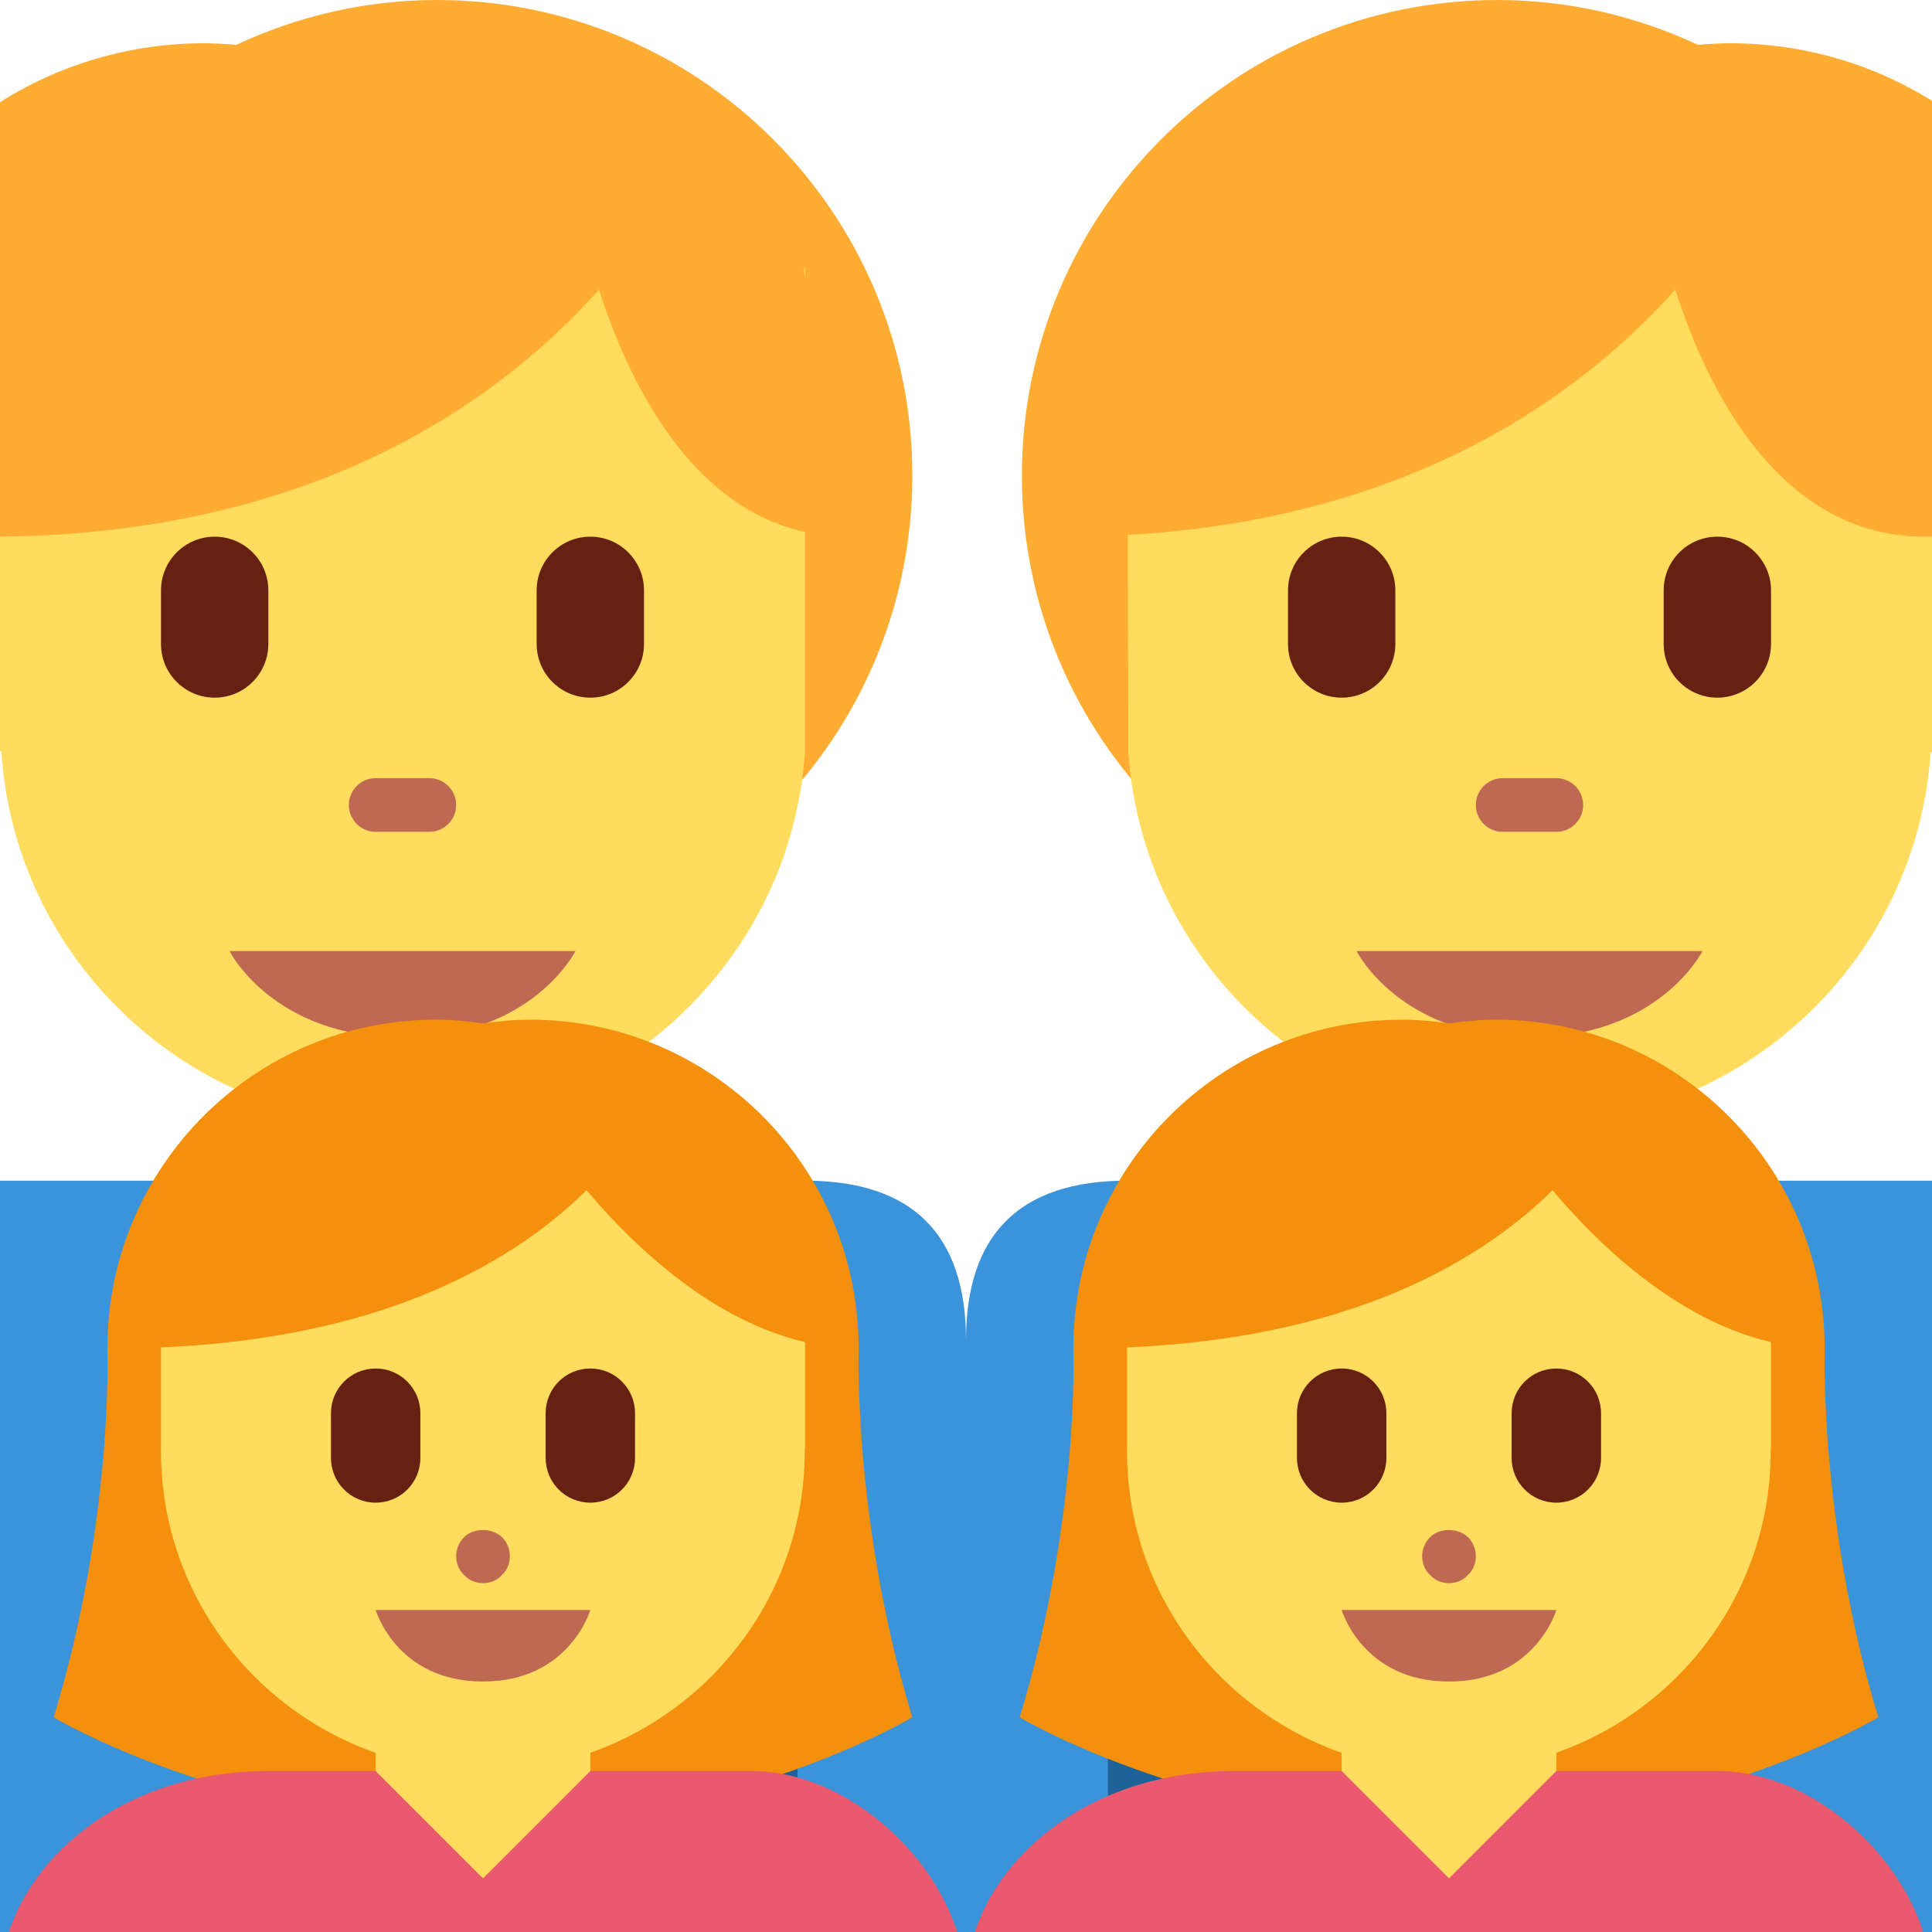
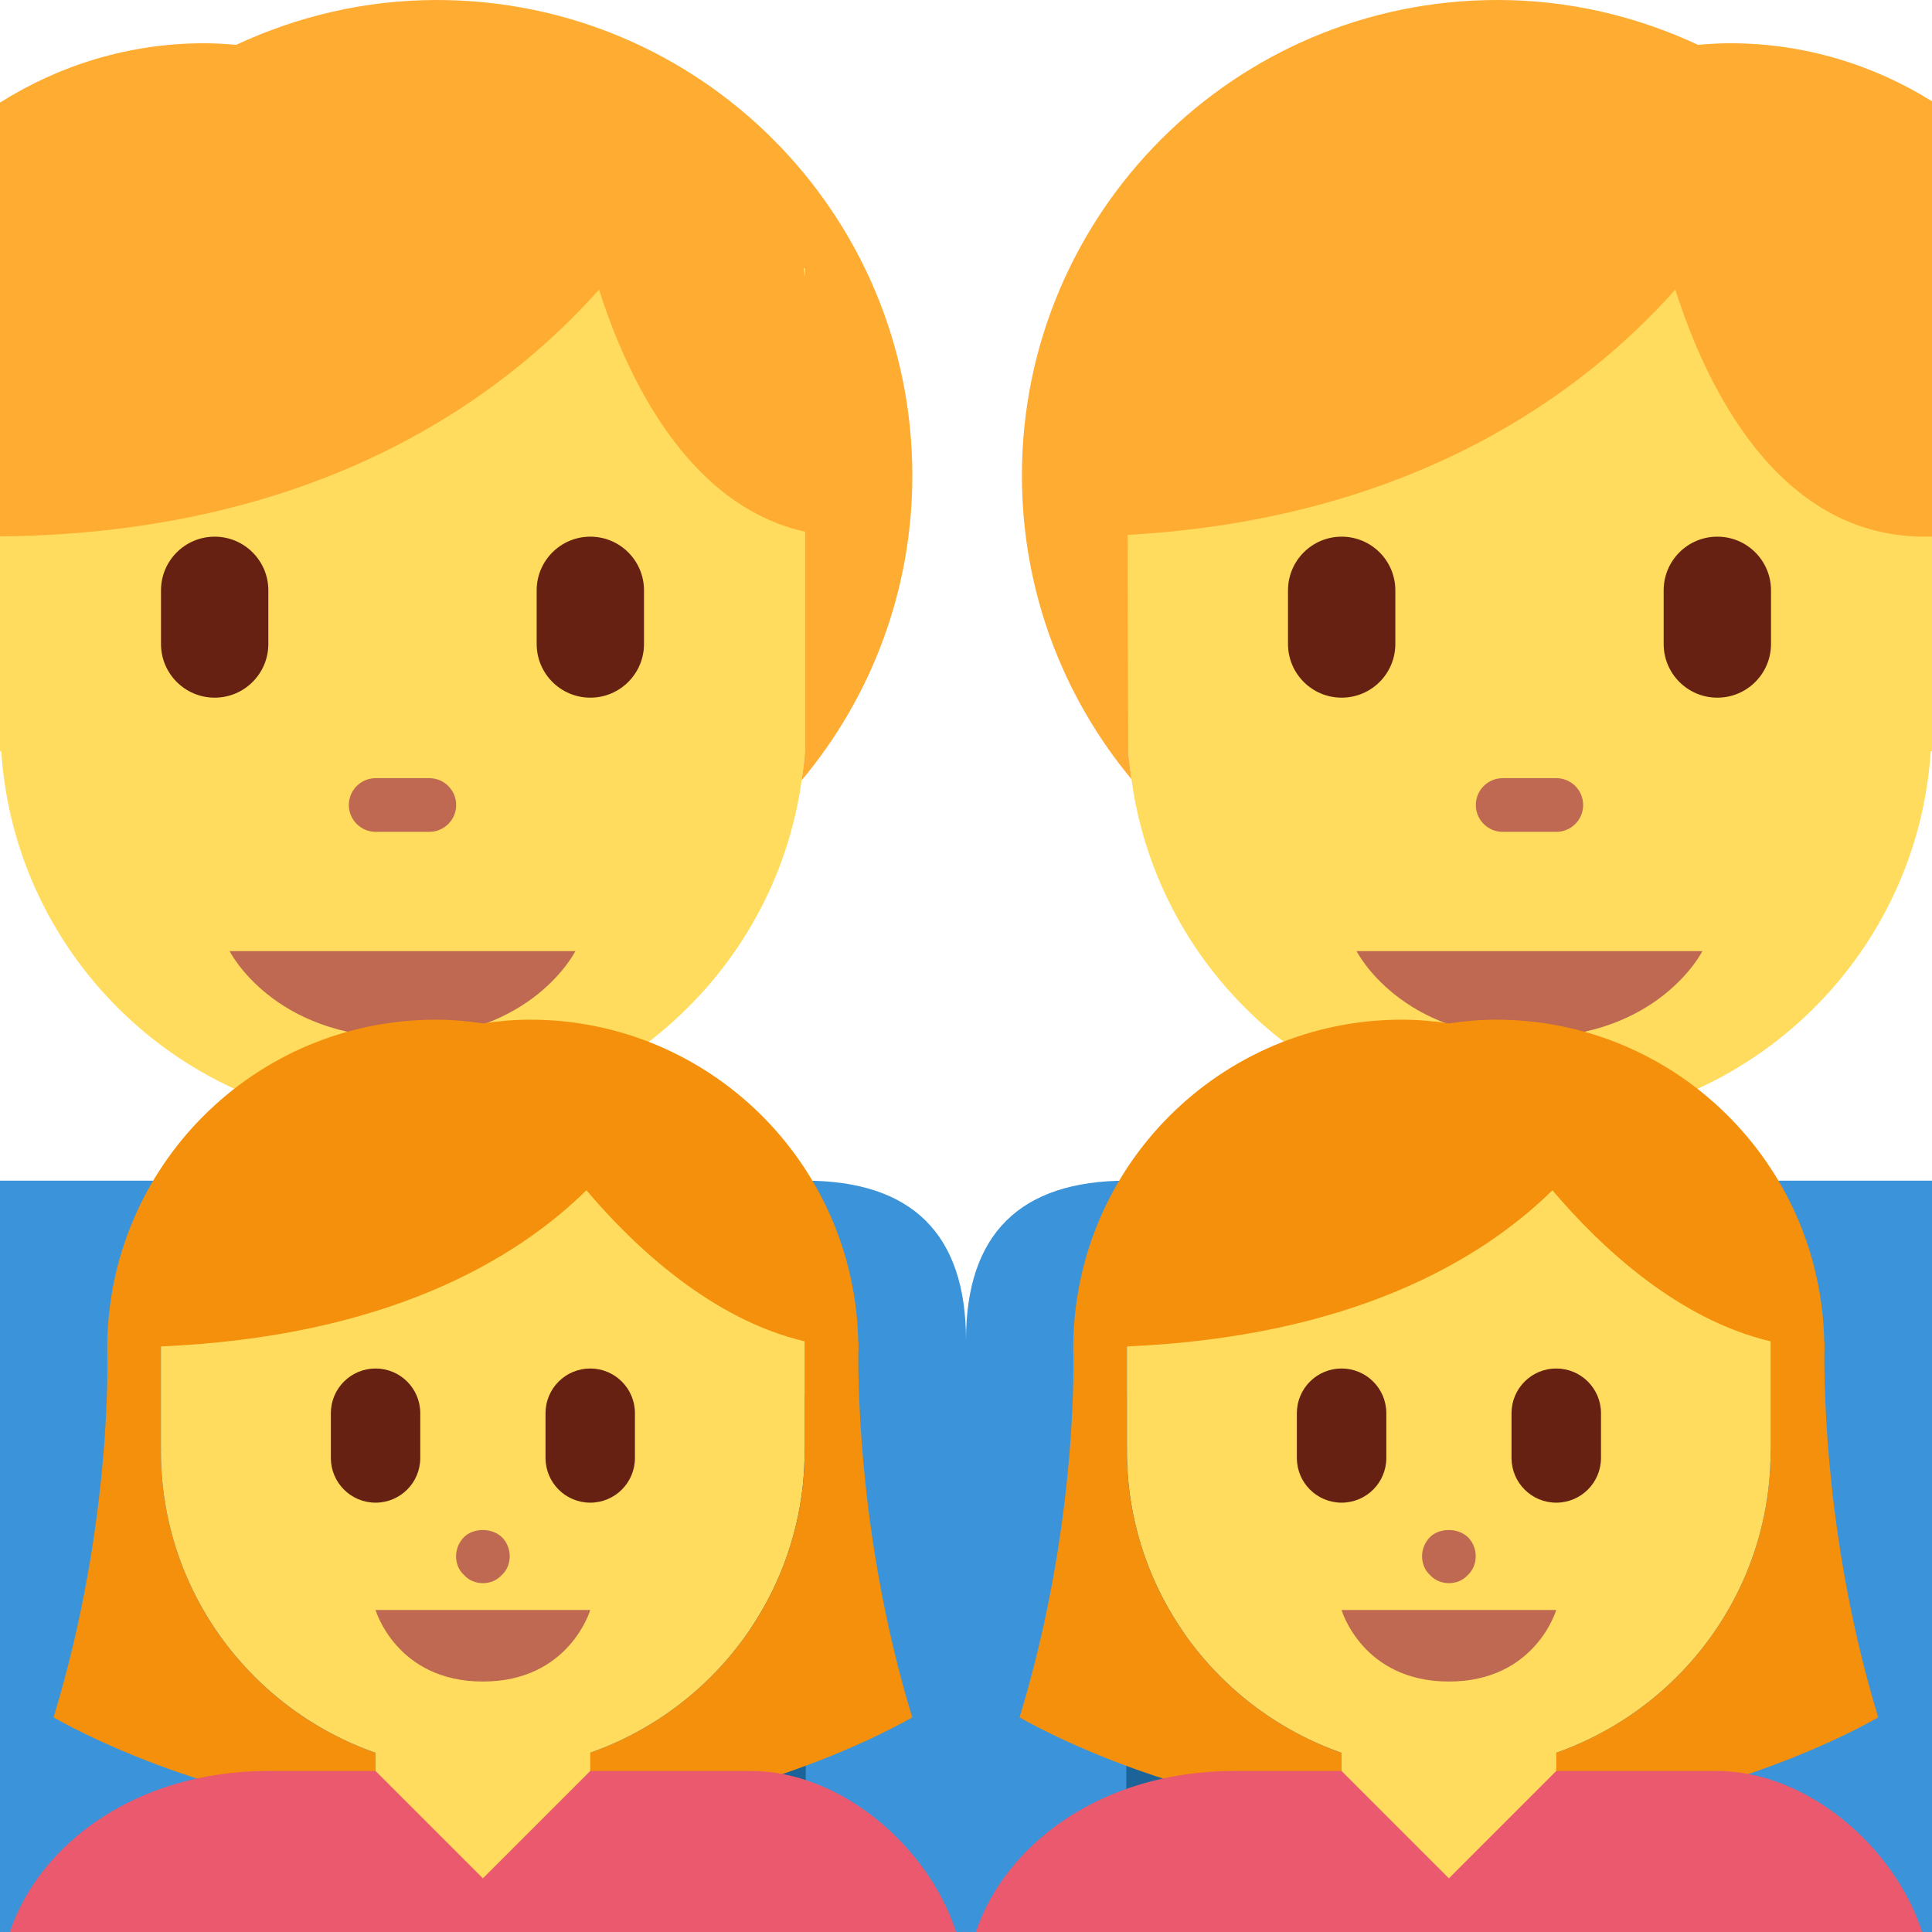
<svg xmlns="http://www.w3.org/2000/svg" viewBox="0 0 45 45" style="enable-background:new 0 0 45 45;" xml:space="preserve" version="1.1" id="svg2">
  <defs id="defs6">
-     <clipPath id="clipPath16" clipPathUnits="userSpaceOnUse">
-       <path id="path18" d="M 0,0 36,0 36,36 0,36 0,0 Z" />
+     <clipPath id="clipPath20" clipPathUnits="userSpaceOnUse">
+       <path id="path22" d="M 0,36 36,36 36,0 0,0 0,36 Z" />
    </clipPath>
  </defs>
  <g transform="matrix(1.25,0,0,-1.25,0,45)" id="g10">
-     <g id="g12">
-       <g clip-path="url(#clipPath16)" id="g14">
-         <g transform="translate(15,14)" id="g20">
-           <path id="path22" style="fill:#3b93d9;fill-opacity:1;fill-rule:nonzero;stroke:none" d="M 0,0 -5,0 -7.472,-3.778 -10,0 -16,0 c -1.779,0 -1.945,-1.193 -1.945,-2.973 l 0,-11.027 4.028,0 12.889,0 L 3,-14 3,-2.973 C 3,-1 2,0 0,0" />
+     <g transform="translate(26,14)" id="g12">
+       <path id="path14" style="fill:#ffdc5d;fill-opacity:1;fill-rule:nonzero;stroke:none" d="m 0,0 0,4 5,0 0,-4 2,0 0,-6 -9,0 0,6 2,0 z" />
+     </g>
+     <g id="g16">
+       <g clip-path="url(#clipPath20)" id="g18">
+         <g transform="translate(31,14)" id="g24">
+           <path id="path26" style="fill:#3b93d9;fill-opacity:1;fill-rule:nonzero;stroke:none" d="M 0,0 -2.527,-3.778 -5,0 -10,0 c -2,0 -3,-1 -3,-2.973 l 0,-11.027 4.027,0 12.89,0 L 5,-14 5,0 0,0 Z" />
        </g>
-         <path id="path24" style="fill:#1b6399;fill-opacity:1;fill-rule:nonzero;stroke:none" d="m 14.861,0 -1.028,0 0,10 1.028,0 0,-10 z" />
-         <g transform="translate(21,14)" id="g26">
-           <path id="path28" style="fill:#3b93d9;fill-opacity:1;fill-rule:nonzero;stroke:none" d="M 0,0 5,0 7.472,-3.778 10,0 16,0 c 1.779,0 1.945,-1.193 1.945,-2.973 l 0,-11.027 -4.028,0 -12.889,0 -4.028,0 0,11.027 C -3,-1 -2,0 0,0" />
+         <path id="path28" style="fill:#1b6399;fill-opacity:1;fill-rule:nonzero;stroke:none" d="m 22.014,0 -1.027,0 0,10 1.027,0 0,-10 z" />
+         <g transform="translate(21,32)" id="g30">
+           <path id="path32" style="fill:#ffdc5d;fill-opacity:1;fill-rule:nonzero;stroke:none" d="m 0,0 0.024,-10 c 0.012,-0.175 0.037,-0.347 0.059,-0.519 0.495,-3.64 3.618,-6.45 7.417,-6.45 3.978,0 7.223,3.079 7.476,6.969 L 15,-10 15,-9.979 15,0 0,0 Z" />
        </g>
-         <path id="path30" style="fill:#1b6399;fill-opacity:1;fill-rule:nonzero;stroke:none" d="m 21.673,0 -1.028,0 0,10 1.028,0 0,-10 z" />
-         <g transform="translate(34,11)" id="g32">
-           <path id="path34" style="fill:#f4900c;fill-opacity:1;fill-rule:nonzero;stroke:none" d="m 0,0 c 0,0 -0.125,-3.313 1,-7 0,0 -3.344,-2 -8,-2 0,1.563 7,9 7,9" />
+         <g transform="translate(19.042,27.1392)" id="g34">
+           <path id="path36" style="fill:#ffac33;fill-opacity:1;fill-rule:nonzero;stroke:none" d="m 0,0 c 0,-2.151 0.767,-4.123 2.041,-5.658 -0.022,0.172 -0.047,0.344 -0.059,0.519 l -0.009,4.033 c 5.361,0.302 8.513,2.675 10.202,4.57 0.564,-1.773 1.896,-4.603 4.644,-4.603 l 0.139,0 0,8.113 c -1.094,0.681 -2.381,1.081 -3.764,1.081 -0.201,0 -0.398,-0.013 -0.595,-0.03 C 11.462,8.556 10.198,8.861 8.86,8.861 3.967,8.861 0,4.894 0,0" />
        </g>
-         <g transform="translate(20,10.875)" id="g36">
-           <path id="path38" style="fill:#f4900c;fill-opacity:1;fill-rule:nonzero;stroke:none" d="m 0,0 c 0,0 0.125,-3.188 -1,-6.875 0,0 3.344,-2 8,-2 C 7,-7.312 0,0 0,0" />
+         <g transform="translate(25.2783,18.2773)" id="g38">
+           <path id="path40" style="fill:#bf6952;fill-opacity:1;fill-rule:nonzero;stroke:none" d="M 0,0 3.222,0 6.443,0 C 6.443,0 5.639,-1.61 3.222,-1.61 0.805,-1.61 0,0 0,0" />
        </g>
-         <g transform="translate(16,11)" id="g40">
-           <path id="path42" style="fill:#f4900c;fill-opacity:1;fill-rule:nonzero;stroke:none" d="m 0,0 c 0,0 -0.125,-3.313 1,-7 0,0 -3.344,-2 -8,-2 0,1.563 7,9 7,9" />
+         <g transform="translate(28,20.5)" id="g42">
+           <path id="path44" style="fill:#bf6952;fill-opacity:1;fill-rule:nonzero;stroke:none" d="M 0,0 1,0 C 1.276,0 1.5,0.224 1.5,0.5 1.5,0.776 1.276,1 1,1 L 0,1 C -0.276,1 -0.5,0.776 -0.5,0.5 -0.5,0.224 -0.276,0 0,0" />
        </g>
-         <g transform="translate(2,10.875)" id="g44">
-           <path id="path46" style="fill:#f4900c;fill-opacity:1;fill-rule:nonzero;stroke:none" d="m 0,0 c 0,0 0.125,-3.188 -1,-6.875 0,0 3.344,-2 8,-2 C 7,-7.312 0,0 0,0" />
+         <g transform="translate(32,23)" id="g46">
+           <path id="path48" style="fill:#662113;fill-opacity:1;fill-rule:nonzero;stroke:none" d="M 0,0 C 0.553,0 1,0.448 1,1 L 1,2 C 1,2.552 0.553,3 0,3 -0.553,3 -1,2.552 -1,2 L -1,1 C -1,0.448 -0.553,0 0,0" />
        </g>
-         <g transform="translate(8.1392,36)" id="g48">
-           <path id="path50" style="fill:#ffac33;fill-opacity:1;fill-rule:nonzero;stroke:none" d="m 0,0 c -1.338,0 -2.602,-0.305 -3.739,-0.836 -0.197,0.017 -0.394,0.03 -0.595,0.03 -3.943,0 -7.139,-3.195 -7.139,-7.139 0,-3.123 2.01,-5.772 4.805,-6.74 1.625,-1.859 4.006,-3.038 6.668,-3.038 4.894,0 8.861,3.968 8.861,8.862 C 8.861,-3.967 4.894,0 0,0" />
+         <g transform="translate(25,23)" id="g50">
+           <path id="path52" style="fill:#662113;fill-opacity:1;fill-rule:nonzero;stroke:none" d="M 0,0 C 0.552,0 1,0.448 1,1 L 1,2 C 1,2.552 0.552,3 0,3 -0.552,3 -1,2.552 -1,2 L -1,1 C -1,0.448 -0.552,0 0,0" />
        </g>
-         <g transform="translate(0,32)" id="g52">
-           <path id="path54" style="fill:#ffdc5d;fill-opacity:1;fill-rule:nonzero;stroke:none" d="m 0,0 0,-10 0.024,0 c 0.253,-3.89 3.498,-6.969 7.476,-6.969 3.977,0 7.247,3.079 7.5,6.969 l 0,9 -15,1 z" />
+         <g transform="translate(5,14)" id="g54">
+           <path id="path56" style="fill:#ffdc5d;fill-opacity:1;fill-rule:nonzero;stroke:none" d="m 0,0 0,4 5,0 0,-4 2,0 0,-6 -9,0 0,6 2,0 z" />
        </g>
-         <g transform="translate(10.7219,18.2773)" id="g56">
-           <path id="path58" style="fill:#bf6952;fill-opacity:1;fill-rule:nonzero;stroke:none" d="m 0,0 -3.222,0 -3.222,0 c 0,0 0.805,-1.61 3.222,-1.61 C -0.805,-1.61 0,0 0,0" />
+         <g transform="translate(15,14)" id="g58">
+           <path id="path60" style="fill:#3b94d9;fill-opacity:1;fill-rule:nonzero;stroke:none" d="M 0,0 -5,0 -7.472,-3.778 -10,0 l -5,0 0,-14 18,0 0,11.027 C 3,-1 2,0 0,0" />
        </g>
-         <g transform="translate(4,23)" id="g60">
-           <path id="path62" style="fill:#662113;fill-opacity:1;fill-rule:nonzero;stroke:none" d="m 0,0 c -0.552,0 -1,0.448 -1,1 l 0,1 C -1,2.552 -0.552,3 0,3 0.552,3 1,2.552 1,2 L 1,1 C 1,0.448 0.552,0 0,0" />
+         <path id="path62" style="fill:#1b6399;fill-opacity:1;fill-rule:nonzero;stroke:none" d="m 15.014,0 -1.027,0 0,10 1.027,0 0,-10 z" />
+         <g transform="translate(15,22)" id="g64">
+           <path id="path66" style="fill:#ffdc5d;fill-opacity:1;fill-rule:nonzero;stroke:none" d="m 0,0 0,9 -15,1 0,-9.953 0,-0.047 0.024,0 c 0.253,-3.89 3.498,-6.969 7.476,-6.969 3.791,0 6.933,2.799 7.438,6.429 0.025,0.179 0.05,0.357 0.062,0.54" />
        </g>
-         <g transform="translate(11,23)" id="g64">
-           <path id="path66" style="fill:#662113;fill-opacity:1;fill-rule:nonzero;stroke:none" d="m 0,0 c -0.552,0 -1,0.448 -1,1 l 0,1 C -1,2.552 -0.552,3 0,3 0.552,3 1,2.552 1,2 L 1,1 C 1,0.448 0.552,0 0,0" />
+         <g transform="translate(15,31)" id="g68">
+           <path id="path70" style="fill:#ffac33;fill-opacity:1;fill-rule:nonzero;stroke:none" d="M 0,0 0,-0.166 -0.028,0.002 0,0 Z m -11.194,4.194 c -1.401,0 -2.703,-0.409 -3.806,-1.106 l 0,-8.083 c 5.947,0.056 9.375,2.593 11.162,4.598 0.506,-1.589 1.632,-4.021 3.838,-4.51 L 0,-9 C -0.012,-9.183 -0.037,-9.361 -0.062,-9.54 1.224,-8.002 2,-6.022 2,-3.861 2,1.033 -1.967,5 -6.861,5 -8.199,5 -9.462,4.695 -10.6,4.164 c -0.196,0.017 -0.394,0.03 -0.594,0.03" />
        </g>
-         <g transform="translate(8,20.5)" id="g68">
-           <path id="path70" style="fill:#bf6952;fill-opacity:1;fill-rule:nonzero;stroke:none" d="M 0,0 -1,0 C -1.276,0 -1.5,0.224 -1.5,0.5 -1.5,0.776 -1.276,1 -1,1 L 0,1 C 0.276,1 0.5,0.776 0.5,0.5 0.5,0.224 0.276,0 0,0" />
+         <g transform="translate(10.7217,18.2773)" id="g72">
+           <path id="path74" style="fill:#bf6952;fill-opacity:1;fill-rule:nonzero;stroke:none" d="m 0,0 -3.221,0 -3.222,0 c 0,0 0.805,-1.61 3.222,-1.61 C -0.805,-1.61 0,0 0,0" />
        </g>
-         <g transform="translate(27.9023,36)" id="g72">
-           <path id="path74" style="fill:#ffac33;fill-opacity:1;fill-rule:nonzero;stroke:none" d="m 0,0 c 1.338,0 2.602,-0.305 3.739,-0.836 0.197,0.017 0.394,0.03 0.594,0.03 3.944,0 7.14,-3.195 7.14,-7.139 0,-3.123 -2.01,-5.772 -4.805,-6.74 -1.625,-1.859 -4.006,-3.038 -6.668,-3.038 -4.894,0 -8.861,3.968 -8.861,8.862 C -8.861,-3.967 -4.894,0 0,0" />
+         <g transform="translate(8,20.5)" id="g76">
+           <path id="path78" style="fill:#bf6952;fill-opacity:1;fill-rule:nonzero;stroke:none" d="M 0,0 -1,0 C -1.276,0 -1.5,0.224 -1.5,0.5 -1.5,0.776 -1.276,1 -1,1 L 0,1 C 0.276,1 0.5,0.776 0.5,0.5 0.5,0.224 0.276,0 0,0" />
        </g>
-         <g transform="translate(36,32)" id="g76">
-           <path id="path78" style="fill:#ffdc5d;fill-opacity:1;fill-rule:nonzero;stroke:none" d="m 0,0 0,-10 -0.024,0 c -0.253,-3.89 -3.498,-6.969 -7.476,-6.969 -3.977,0 -7.223,3.079 -7.476,6.969 L -15,0 0,0 Z" />
+         <g transform="translate(4,23)" id="g80">
+           <path id="path82" style="fill:#662113;fill-opacity:1;fill-rule:nonzero;stroke:none" d="m 0,0 c -0.552,0 -1,0.448 -1,1 l 0,1 C -1,2.552 -0.552,3 0,3 0.552,3 1,2.552 1,2 L 1,1 C 1,0.448 0.552,0 0,0" />
        </g>
-         <g transform="translate(35.8608,26)" id="g80">
-           <path id="path82" style="fill:#ffac33;fill-opacity:1;fill-rule:nonzero;stroke:none" d="M 0,0 1.139,0 1,6 -3,7 -15,6 -16,0 C -9.93,0 -6.451,2.576 -4.644,4.603 -4.079,2.83 -2.747,0 0,0" />
+         <g transform="translate(11,23)" id="g84">
+           <path id="path86" style="fill:#662113;fill-opacity:1;fill-rule:nonzero;stroke:none" d="m 0,0 c -0.552,0 -1,0.448 -1,1 l 0,1 C -1,2.552 -0.552,3 0,3 0.552,3 1,2.552 1,2 L 1,1 C 1,0.448 0.552,0 0,0" />
        </g>
-         <g transform="translate(25.2781,18.2773)" id="g84">
-           <path id="path86" style="fill:#bf6952;fill-opacity:1;fill-rule:nonzero;stroke:none" d="M 0,0 3.222,0 6.444,0 C 6.444,0 5.639,-1.61 3.222,-1.61 0.805,-1.61 0,0 0,0" />
+         <g transform="translate(32.998,13.2861)" id="g88">
+           <path id="path90" style="fill:#ffdc5d;fill-opacity:1;fill-rule:nonzero;stroke:none" d="M 0,0 -4.285,0.856 -12,0 l 0,-4.286 0.002,0 c 0,-0.014 -0.002,-0.026 -0.002,-0.04 0,-3.291 2.686,-5.96 5.998,-5.96 3.312,0 5.997,2.669 5.997,5.96 0,0.014 -0.002,0.026 -0.002,0.04 L 0,-4.286 0,0 Z" />
        </g>
-         <g transform="translate(32,23)" id="g88">
-           <path id="path90" style="fill:#662113;fill-opacity:1;fill-rule:nonzero;stroke:none" d="M 0,0 C 0.552,0 1,0.448 1,1 L 1,2 C 1,2.552 0.552,3 0,3 -0.552,3 -1,2.552 -1,2 L -1,1 C -1,0.448 -0.552,0 0,0" />
+         <g transform="translate(32.9932,8.96)" id="g92">
+           <path id="path94" style="fill:#f4900c;fill-opacity:1;fill-rule:nonzero;stroke:none" d="m 0,0 c 0,-3.291 -2.686,-5.96 -5.997,-5.96 -3.313,0 -5.998,2.669 -5.998,5.96 0,0.014 0.002,0.026 0.002,0.04 l -0.002,0 0,1.911 c 4.172,0.181 6.588,1.592 7.929,2.91 0.91,-1.074 2.35,-2.413 4.071,-2.816 l 0,-2.005 -0.007,0 C -0.002,0.026 0,0.014 0,0 m 1.002,1.848 c 0,0.022 0.003,0.045 0.003,0.067 0,0.014 -0.002,0.026 -0.002,0.039 C 1.004,2.005 1.005,2.04 1.005,2.04 L 0.999,2.033 C 0.936,5.361 -1.777,8.04 -5.12,8.04 -5.418,8.04 -5.708,8.012 -5.995,7.971 -6.281,8.012 -6.572,8.04 -6.87,8.04 c -3.383,0 -6.125,-2.742 -6.125,-6.125 0,0 0.125,-3.187 -1,-6.875 0,0 3.344,-2 8,-2 4.656,0 8,2 8,2 -0.968,3.172 -1.01,6.061 -1.003,6.808" />
        </g>
-         <g transform="translate(25,23)" id="g92">
-           <path id="path94" style="fill:#662113;fill-opacity:1;fill-rule:nonzero;stroke:none" d="M 0,0 C 0.552,0 1,0.448 1,1 L 1,2 C 1,2.552 0.552,3 0,3 -0.552,3 -1,2.552 -1,2 L -1,1 C -1,0.448 -0.552,0 0,0" />
+         <g transform="translate(28.998,2)" id="g96">
+           <path id="path98" style="fill:#ffdc5d;fill-opacity:1;fill-rule:nonzero;stroke:none" d="m 0,0 0,3 -4,0 0,-3 -1,0 0,-2 6,0 0,2 -1,0 z" />
        </g>
-         <g transform="translate(28,20.5)" id="g96">
-           <path id="path98" style="fill:#bf6952;fill-opacity:1;fill-rule:nonzero;stroke:none" d="M 0,0 1,0 C 1.276,0 1.5,0.224 1.5,0.5 1.5,0.776 1.276,1 1,1 L 0,1 C -0.276,1 -0.5,0.776 -0.5,0.5 -0.5,0.224 -0.276,0 0,0" />
+         <g transform="translate(31.998,3)" id="g100">
+           <path id="path102" style="fill:#ea596e;fill-opacity:1;fill-rule:nonzero;stroke:none" d="m 0,0 -3,0 -2,-2 -2,2 -2,0 c -2.493,0 -4.276,-1.385 -4.814,-3 l 3.897,0 12.89,0 0.845,0 C 3.301,-1.398 1.659,0 0,0" />
        </g>
-         <g transform="translate(9.875,17)" id="g100">
-           <path id="path102" style="fill:#f4900c;fill-opacity:1;fill-rule:nonzero;stroke:none" d="M 0,0 C -0.298,0 -0.588,-0.029 -0.875,-0.07 -1.162,-0.029 -1.452,0 -1.75,0 c -3.383,0 -6.125,-2.742 -6.125,-6.125 0,-3.383 2.742,-6.125 6.125,-6.125 0.298,0 0.588,0.029 0.875,0.07 0.287,-0.041 0.577,-0.07 0.875,-0.07 3.383,0 6.125,2.742 6.125,6.125 C 6.125,-2.742 3.383,0 0,0" />
+         <g transform="translate(28.998,6)" id="g104">
+           <path id="path106" style="fill:#bf6952;fill-opacity:1;fill-rule:nonzero;stroke:none" d="m 0,0 -2,0 -2,0 c 0,0 0.389,-1.333 2,-1.333 1.611,0 2,1.333 2,1.333" />
        </g>
-         <g transform="translate(11,2)" id="g104">
-           <path id="path106" style="fill:#ffdc5d;fill-opacity:1;fill-rule:nonzero;stroke:none" d="m 0,0 0,3 -4,0 0,-3 -1,0 0,-2 6,0 0,2 -1,0 z" />
+         <g transform="translate(26.998,6.5)" id="g108">
+           <path id="path110" style="fill:#bf6952;fill-opacity:1;fill-rule:nonzero;stroke:none" d="m 0,0 c -0.13,0 -0.26,0.05 -0.35,0.15 -0.1,0.09 -0.15,0.22 -0.15,0.35 0,0.13 0.05,0.26 0.15,0.36 C -0.18,1.03 0.17,1.04 0.36,0.851 0.45,0.76 0.5,0.63 0.5,0.5 0.5,0.37 0.45,0.24 0.35,0.15 0.26,0.05 0.13,0 0,0" />
        </g>
-         <g transform="translate(14,3)" id="g108">
-           <path id="path110" style="fill:#ea596e;fill-opacity:1;fill-rule:nonzero;stroke:none" d="m 0,0 -3,0 -2,-2 -2,2 -2,0 c -3,0 -5,-2 -5,-4 l 9,0 9,0 C 4,-2.027 2,0 0,0" />
+         <g transform="translate(28.998,8)" id="g112">
+           <path id="path114" style="fill:#662113;fill-opacity:1;fill-rule:nonzero;stroke:none" d="m 0,0 c -0.46,0 -0.833,0.373 -0.833,0.833 l 0,0.834 C -0.833,2.127 -0.46,2.5 0,2.5 0.461,2.5 0.834,2.127 0.834,1.667 l 0,-0.834 C 0.834,0.373 0.461,0 0,0" />
        </g>
-         <g transform="translate(15,13.2857)" id="g112">
-           <path id="path114" style="fill:#ffdc5d;fill-opacity:1;fill-rule:nonzero;stroke:none" d="M 0,0 -4.286,0.857 -12,0 l 0,-4.286 0.002,0 c 0,-0.013 -0.002,-0.026 -0.002,-0.04 0,-3.291 2.685,-5.96 5.998,-5.96 3.312,0 5.997,2.669 5.997,5.96 0,0.014 -0.002,0.027 -0.002,0.04 L 0,-4.286 0,0 Z" />
+         <g transform="translate(24.998,8)" id="g116">
+           <path id="path118" style="fill:#662113;fill-opacity:1;fill-rule:nonzero;stroke:none" d="m 0,0 c -0.46,0 -0.833,0.373 -0.833,0.833 l 0,0.834 C -0.833,2.127 -0.46,2.5 0,2.5 0.461,2.5 0.834,2.127 0.834,1.667 l 0,-0.834 C 0.834,0.373 0.461,0 0,0" />
        </g>
-         <g transform="translate(16,10.875)" id="g116">
-           <path id="path118" style="fill:#f4900c;fill-opacity:1;fill-rule:nonzero;stroke:none" d="M 0,0 -0.875,2.625 -4.137,4.044 -13.125,2.625 -13.878,0 c 4.734,0 7.372,1.536 8.807,2.946 C -3.99,1.67 -2.163,0 0,0" />
+         <g transform="translate(14.998,13.2861)" id="g120">
+           <path id="path122" style="fill:#ffdc5d;fill-opacity:1;fill-rule:nonzero;stroke:none" d="M 0,0 -4.286,0.856 -12,0 l 0,-4.286 0.002,0 c 0,-0.014 -0.002,-0.026 -0.002,-0.04 0,-3.291 2.686,-5.96 5.998,-5.96 3.312,0 5.997,2.669 5.997,5.96 0,0.014 -0.001,0.026 -0.001,0.04 L 0,-4.286 0,0 Z" />
        </g>
-         <g transform="translate(11,6)" id="g120">
-           <path id="path122" style="fill:#bf6952;fill-opacity:1;fill-rule:nonzero;stroke:none" d="m 0,0 -2,0 -2,0 c 0,0 0.389,-1.333 2,-1.333 1.611,0 2,1.333 2,1.333" />
+         <g transform="translate(14.9932,8.96)" id="g124">
+           <path id="path126" style="fill:#f4900c;fill-opacity:1;fill-rule:nonzero;stroke:none" d="m 0,0 c 0,-3.291 -2.685,-5.96 -5.998,-5.96 -3.312,0 -5.997,2.669 -5.997,5.96 0,0.014 0.002,0.026 0.002,0.04 l -0.002,0 0,1.911 c 4.172,0.181 6.588,1.592 7.929,2.91 0.91,-1.074 2.351,-2.413 4.071,-2.816 l 0,-2.005 -0.006,0 C -0.001,0.026 0,0.014 0,0 M 1.001,1.848 C 1.002,1.87 1.005,1.893 1.005,1.915 1.005,1.929 1.003,1.941 1.003,1.954 1.004,2.005 1.005,2.04 1.005,2.04 L 0.999,2.033 C 0.935,5.361 -1.777,8.04 -5.12,8.04 -5.418,8.04 -5.708,8.012 -5.995,7.971 -6.281,8.012 -6.572,8.04 -6.87,8.04 c -3.382,0 -6.125,-2.742 -6.125,-6.125 0,0 0.125,-3.187 -1,-6.875 0,0 3.344,-2 8,-2 4.656,0 8,2 8,2 -0.968,3.172 -1.01,6.061 -1.004,6.808" />
        </g>
-         <g transform="translate(9,6.5)" id="g124">
-           <path id="path126" style="fill:#bf6952;fill-opacity:1;fill-rule:nonzero;stroke:none" d="m 0,0 c -0.13,0 -0.26,0.05 -0.35,0.15 -0.1,0.09 -0.15,0.22 -0.15,0.35 0,0.13 0.05,0.26 0.15,0.36 C -0.18,1.03 0.17,1.04 0.36,0.851 0.45,0.76 0.5,0.63 0.5,0.5 0.5,0.37 0.45,0.24 0.35,0.15 0.26,0.05 0.13,0 0,0" />
+         <g transform="translate(10.998,2)" id="g128">
+           <path id="path130" style="fill:#ffdc5d;fill-opacity:1;fill-rule:nonzero;stroke:none" d="m 0,0 0,3 -4,0 0,-3 -1,0 0,-2 6,0 0,2 -1,0 z" />
        </g>
-         <g transform="translate(11,8)" id="g128">
-           <path id="path130" style="fill:#662113;fill-opacity:1;fill-rule:nonzero;stroke:none" d="m 0,0 c -0.461,0 -0.833,0.373 -0.833,0.833 l 0,0.834 C -0.833,2.127 -0.461,2.5 0,2.5 0.461,2.5 0.833,2.127 0.833,1.667 l 0,-0.834 C 0.833,0.373 0.461,0 0,0" />
+         <g transform="translate(13.998,3)" id="g132">
+           <path id="path134" style="fill:#ea596e;fill-opacity:1;fill-rule:nonzero;stroke:none" d="m 0,0 -3,0 -2,-2 -2,2 -2,0 c -2.493,0 -4.276,-1.385 -4.814,-3 l 0.897,0 12.889,0 3.846,0 C 3.3,-1.398 1.659,0 0,0" />
        </g>
-         <g transform="translate(7,8)" id="g132">
-           <path id="path134" style="fill:#662113;fill-opacity:1;fill-rule:nonzero;stroke:none" d="m 0,0 c -0.461,0 -0.833,0.373 -0.833,0.833 l 0,0.834 C -0.833,2.127 -0.461,2.5 0,2.5 0.461,2.5 0.833,2.127 0.833,1.667 l 0,-0.834 C 0.833,0.373 0.461,0 0,0" />
+         <g transform="translate(10.998,6)" id="g136">
+           <path id="path138" style="fill:#bf6952;fill-opacity:1;fill-rule:nonzero;stroke:none" d="m 0,0 -2,0 -2,0 c 0,0 0.389,-1.333 2,-1.333 1.611,0 2,1.333 2,1.333" />
        </g>
-         <g transform="translate(27.875,17)" id="g136">
-           <path id="path138" style="fill:#f4900c;fill-opacity:1;fill-rule:nonzero;stroke:none" d="M 0,0 C -0.298,0 -0.588,-0.029 -0.875,-0.07 -1.162,-0.029 -1.452,0 -1.75,0 c -3.383,0 -6.125,-2.742 -6.125,-6.125 0,-3.383 2.742,-6.125 6.125,-6.125 0.298,0 0.588,0.029 0.875,0.07 0.287,-0.041 0.577,-0.07 0.875,-0.07 3.383,0 6.125,2.742 6.125,6.125 C 6.125,-2.742 3.383,0 0,0" />
+         <g transform="translate(8.998,6.5)" id="g140">
+           <path id="path142" style="fill:#bf6952;fill-opacity:1;fill-rule:nonzero;stroke:none" d="m 0,0 c -0.13,0 -0.26,0.05 -0.35,0.15 -0.1,0.09 -0.15,0.22 -0.15,0.35 0,0.13 0.05,0.26 0.15,0.36 C -0.18,1.03 0.17,1.04 0.36,0.851 0.45,0.76 0.5,0.63 0.5,0.5 0.5,0.37 0.45,0.24 0.35,0.15 0.26,0.05 0.13,0 0,0" />
        </g>
-         <g transform="translate(29,2)" id="g140">
-           <path id="path142" style="fill:#ffdc5d;fill-opacity:1;fill-rule:nonzero;stroke:none" d="m 0,0 0,3 -4,0 0,-3 -1,0 0,-2 6,0 0,2 -1,0 z" />
+         <g transform="translate(10.998,8)" id="g144">
+           <path id="path146" style="fill:#662113;fill-opacity:1;fill-rule:nonzero;stroke:none" d="m 0,0 c -0.46,0 -0.833,0.373 -0.833,0.833 l 0,0.834 C -0.833,2.127 -0.46,2.5 0,2.5 0.461,2.5 0.833,2.127 0.833,1.667 l 0,-0.834 C 0.833,0.373 0.461,0 0,0" />
        </g>
-         <g transform="translate(32,3)" id="g144">
-           <path id="path146" style="fill:#ea596e;fill-opacity:1;fill-rule:nonzero;stroke:none" d="m 0,0 -3,0 -2,-2 -2,2 -2,0 c -3,0 -5,-2 -5,-4 l 9,0 9,0 C 4,-2.027 2,0 0,0" />
-         </g>
-         <g transform="translate(33,13.2857)" id="g148">
-           <path id="path150" style="fill:#ffdc5d;fill-opacity:1;fill-rule:nonzero;stroke:none" d="M 0,0 -4.286,0.857 -12,0 l 0,-4.286 0.002,0 c 0,-0.013 -0.002,-0.026 -0.002,-0.04 0,-3.291 2.685,-5.96 5.998,-5.96 3.312,0 5.997,2.669 5.997,5.96 0,0.014 -0.002,0.027 -0.002,0.04 L 0,-4.286 0,0 Z" />
-         </g>
-         <g transform="translate(34,10.875)" id="g152">
-           <path id="path154" style="fill:#f4900c;fill-opacity:1;fill-rule:nonzero;stroke:none" d="M 0,0 -0.875,2.625 -4.137,4.044 -13.125,2.625 -13.878,0 c 4.734,0 7.372,1.536 8.807,2.946 C -3.99,1.67 -2.163,0 0,0" />
-         </g>
-         <g transform="translate(29,6)" id="g156">
-           <path id="path158" style="fill:#bf6952;fill-opacity:1;fill-rule:nonzero;stroke:none" d="m 0,0 -2,0 -2,0 c 0,0 0.389,-1.333 2,-1.333 1.611,0 2,1.333 2,1.333" />
-         </g>
-         <g transform="translate(27,6.5)" id="g160">
-           <path id="path162" style="fill:#bf6952;fill-opacity:1;fill-rule:nonzero;stroke:none" d="m 0,0 c -0.13,0 -0.26,0.05 -0.35,0.15 -0.1,0.09 -0.15,0.22 -0.15,0.35 0,0.13 0.05,0.26 0.15,0.36 C -0.18,1.03 0.17,1.04 0.36,0.851 0.45,0.76 0.5,0.63 0.5,0.5 0.5,0.37 0.45,0.24 0.35,0.15 0.26,0.05 0.13,0 0,0" />
-         </g>
-         <g transform="translate(29,8)" id="g164">
-           <path id="path166" style="fill:#662113;fill-opacity:1;fill-rule:nonzero;stroke:none" d="m 0,0 c -0.461,0 -0.833,0.373 -0.833,0.833 l 0,0.834 C -0.833,2.127 -0.461,2.5 0,2.5 0.461,2.5 0.833,2.127 0.833,1.667 l 0,-0.834 C 0.833,0.373 0.461,0 0,0" />
-         </g>
-         <g transform="translate(25,8)" id="g168">
-           <path id="path170" style="fill:#662113;fill-opacity:1;fill-rule:nonzero;stroke:none" d="m 0,0 c -0.461,0 -0.833,0.373 -0.833,0.833 l 0,0.834 C -0.833,2.127 -0.461,2.5 0,2.5 0.461,2.5 0.833,2.127 0.833,1.667 l 0,-0.834 C 0.833,0.373 0.461,0 0,0" />
-         </g>
-         <g transform="translate(15.8057,26)" id="g172">
-           <path id="path174" style="fill:#ffac33;fill-opacity:1;fill-rule:nonzero;stroke:none" d="m 0,0 -1,6 -2,1 -13,0 0,-7 C -9.93,0 -6.451,2.576 -4.644,4.603 -4.079,2.83 -2.747,0 0,0" />
+         <g transform="translate(6.998,8)" id="g148">
+           <path id="path150" style="fill:#662113;fill-opacity:1;fill-rule:nonzero;stroke:none" d="m 0,0 c -0.46,0 -0.833,0.373 -0.833,0.833 l 0,0.834 C -0.833,2.127 -0.46,2.5 0,2.5 0.461,2.5 0.833,2.127 0.833,1.667 l 0,-0.834 C 0.833,0.373 0.461,0 0,0" />
        </g>
      </g>
    </g>
  </g>
</svg>
